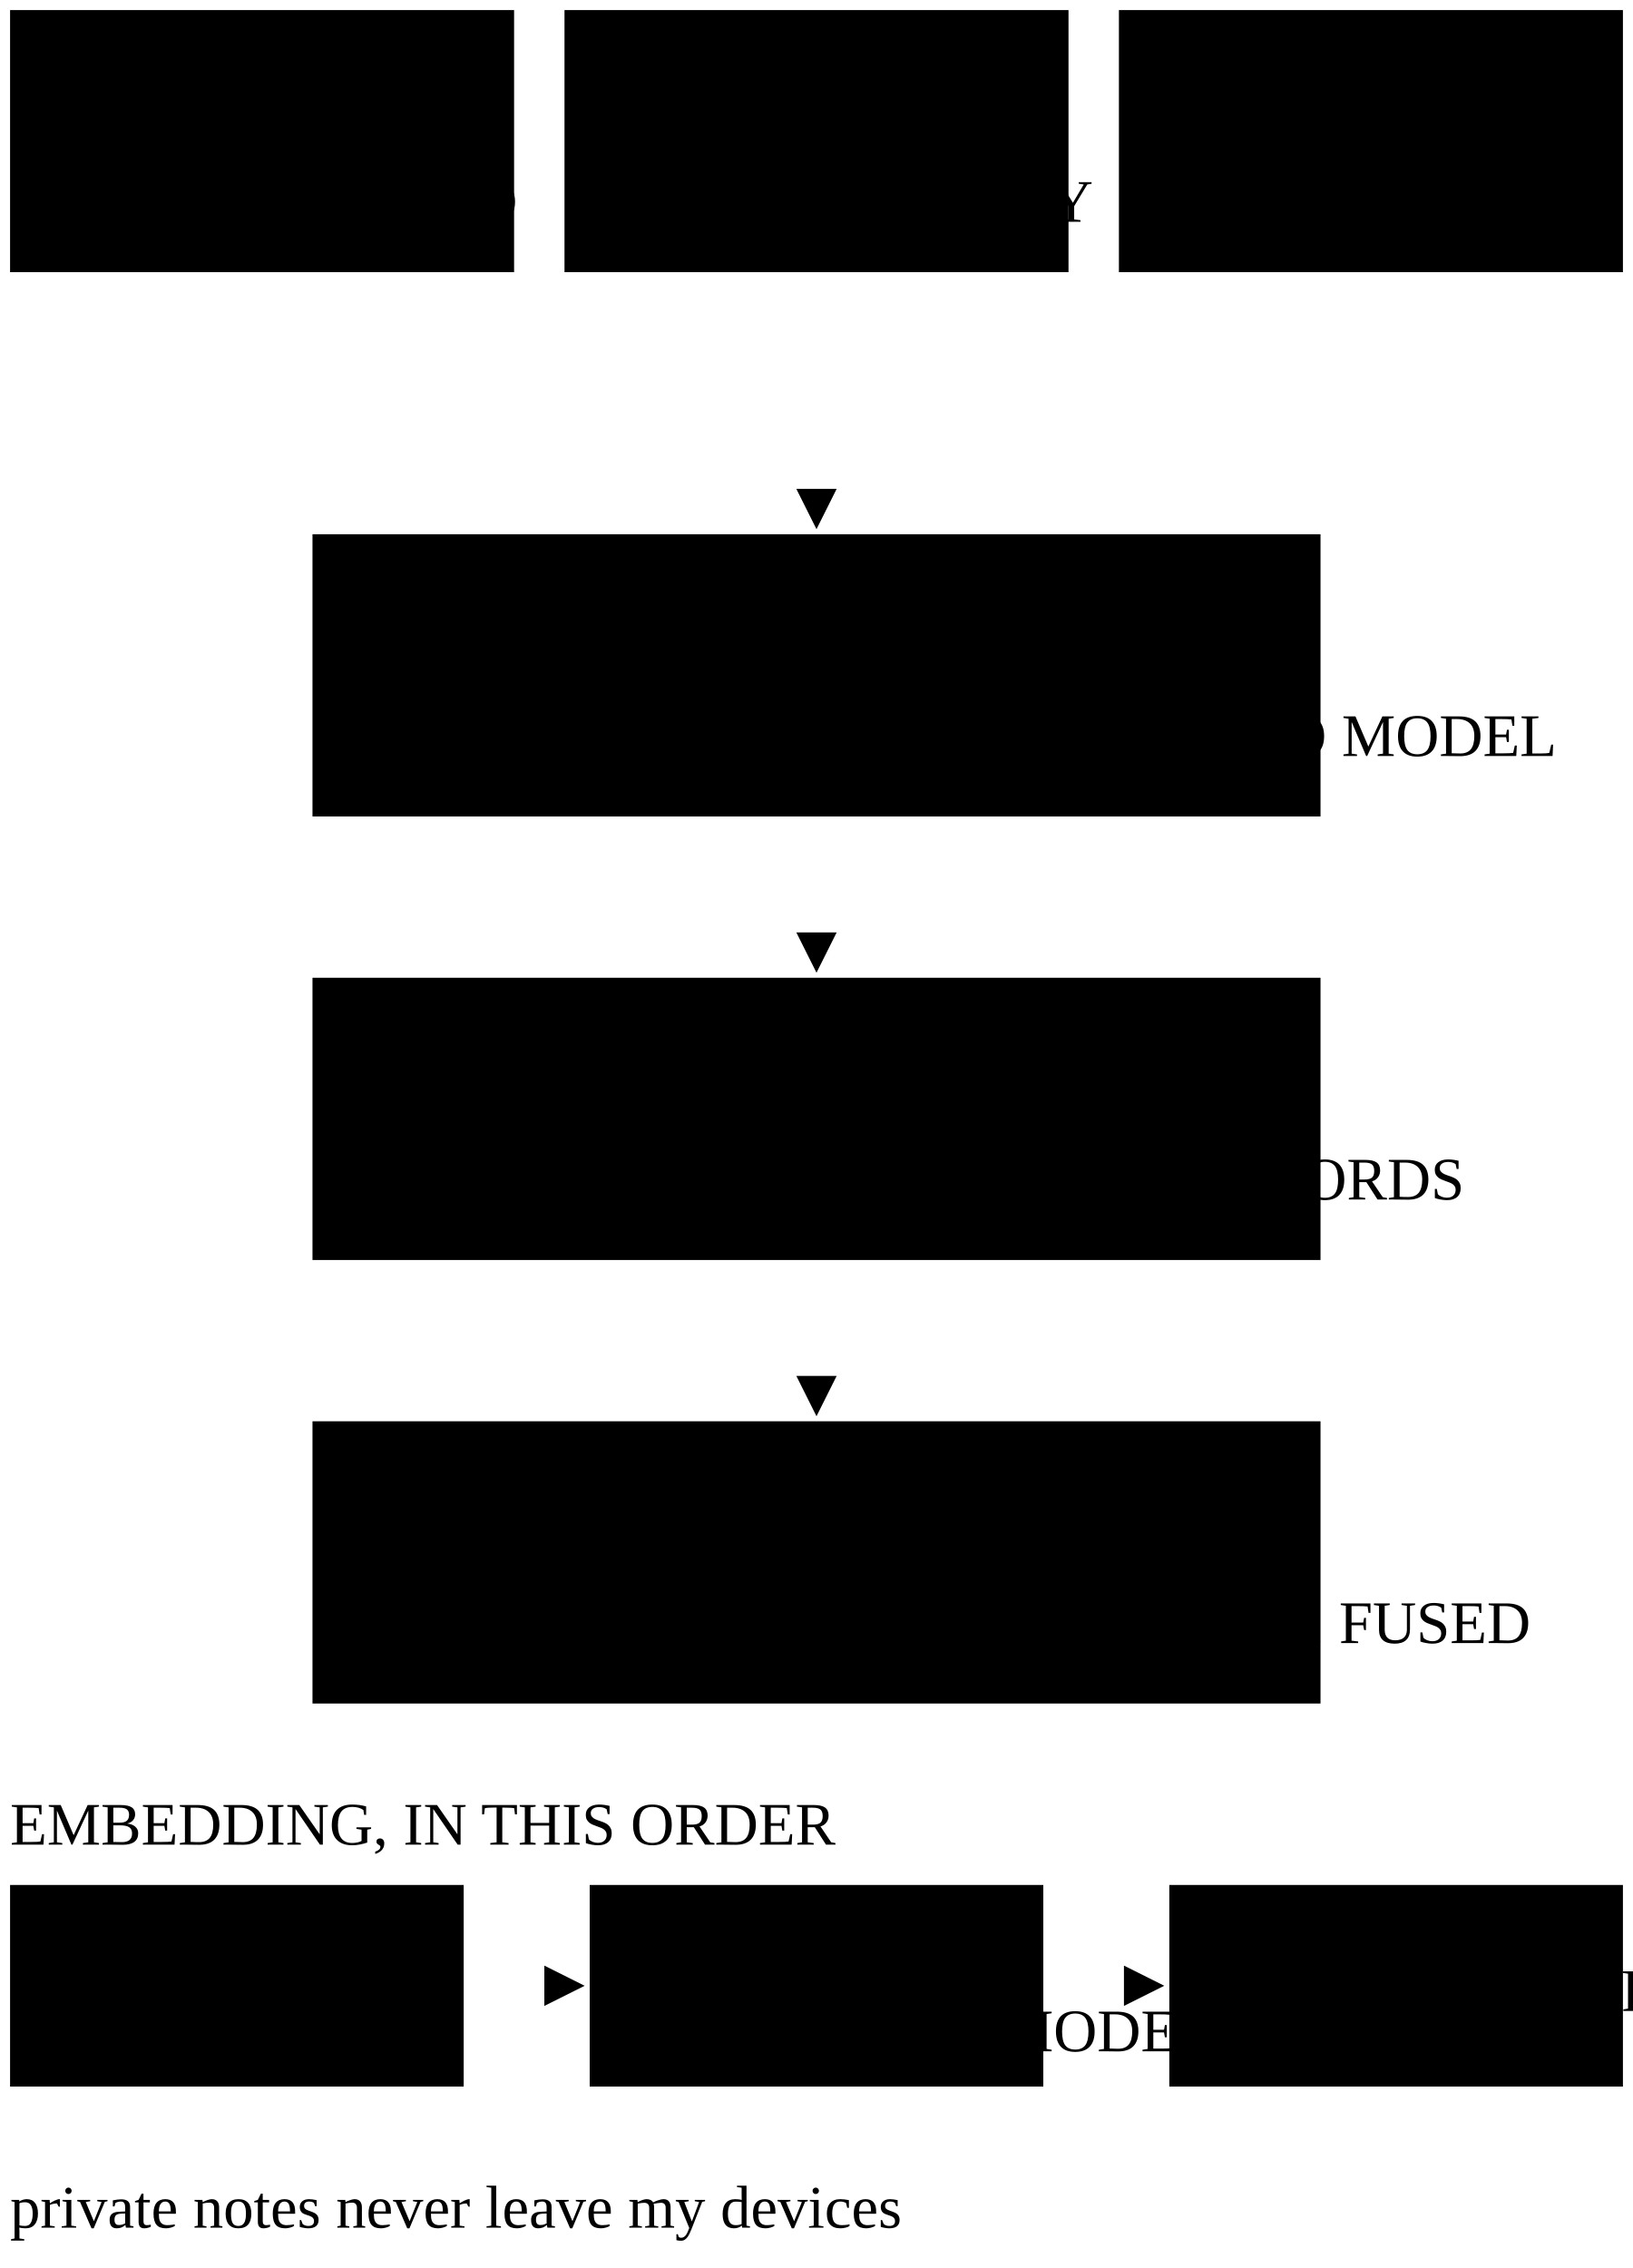
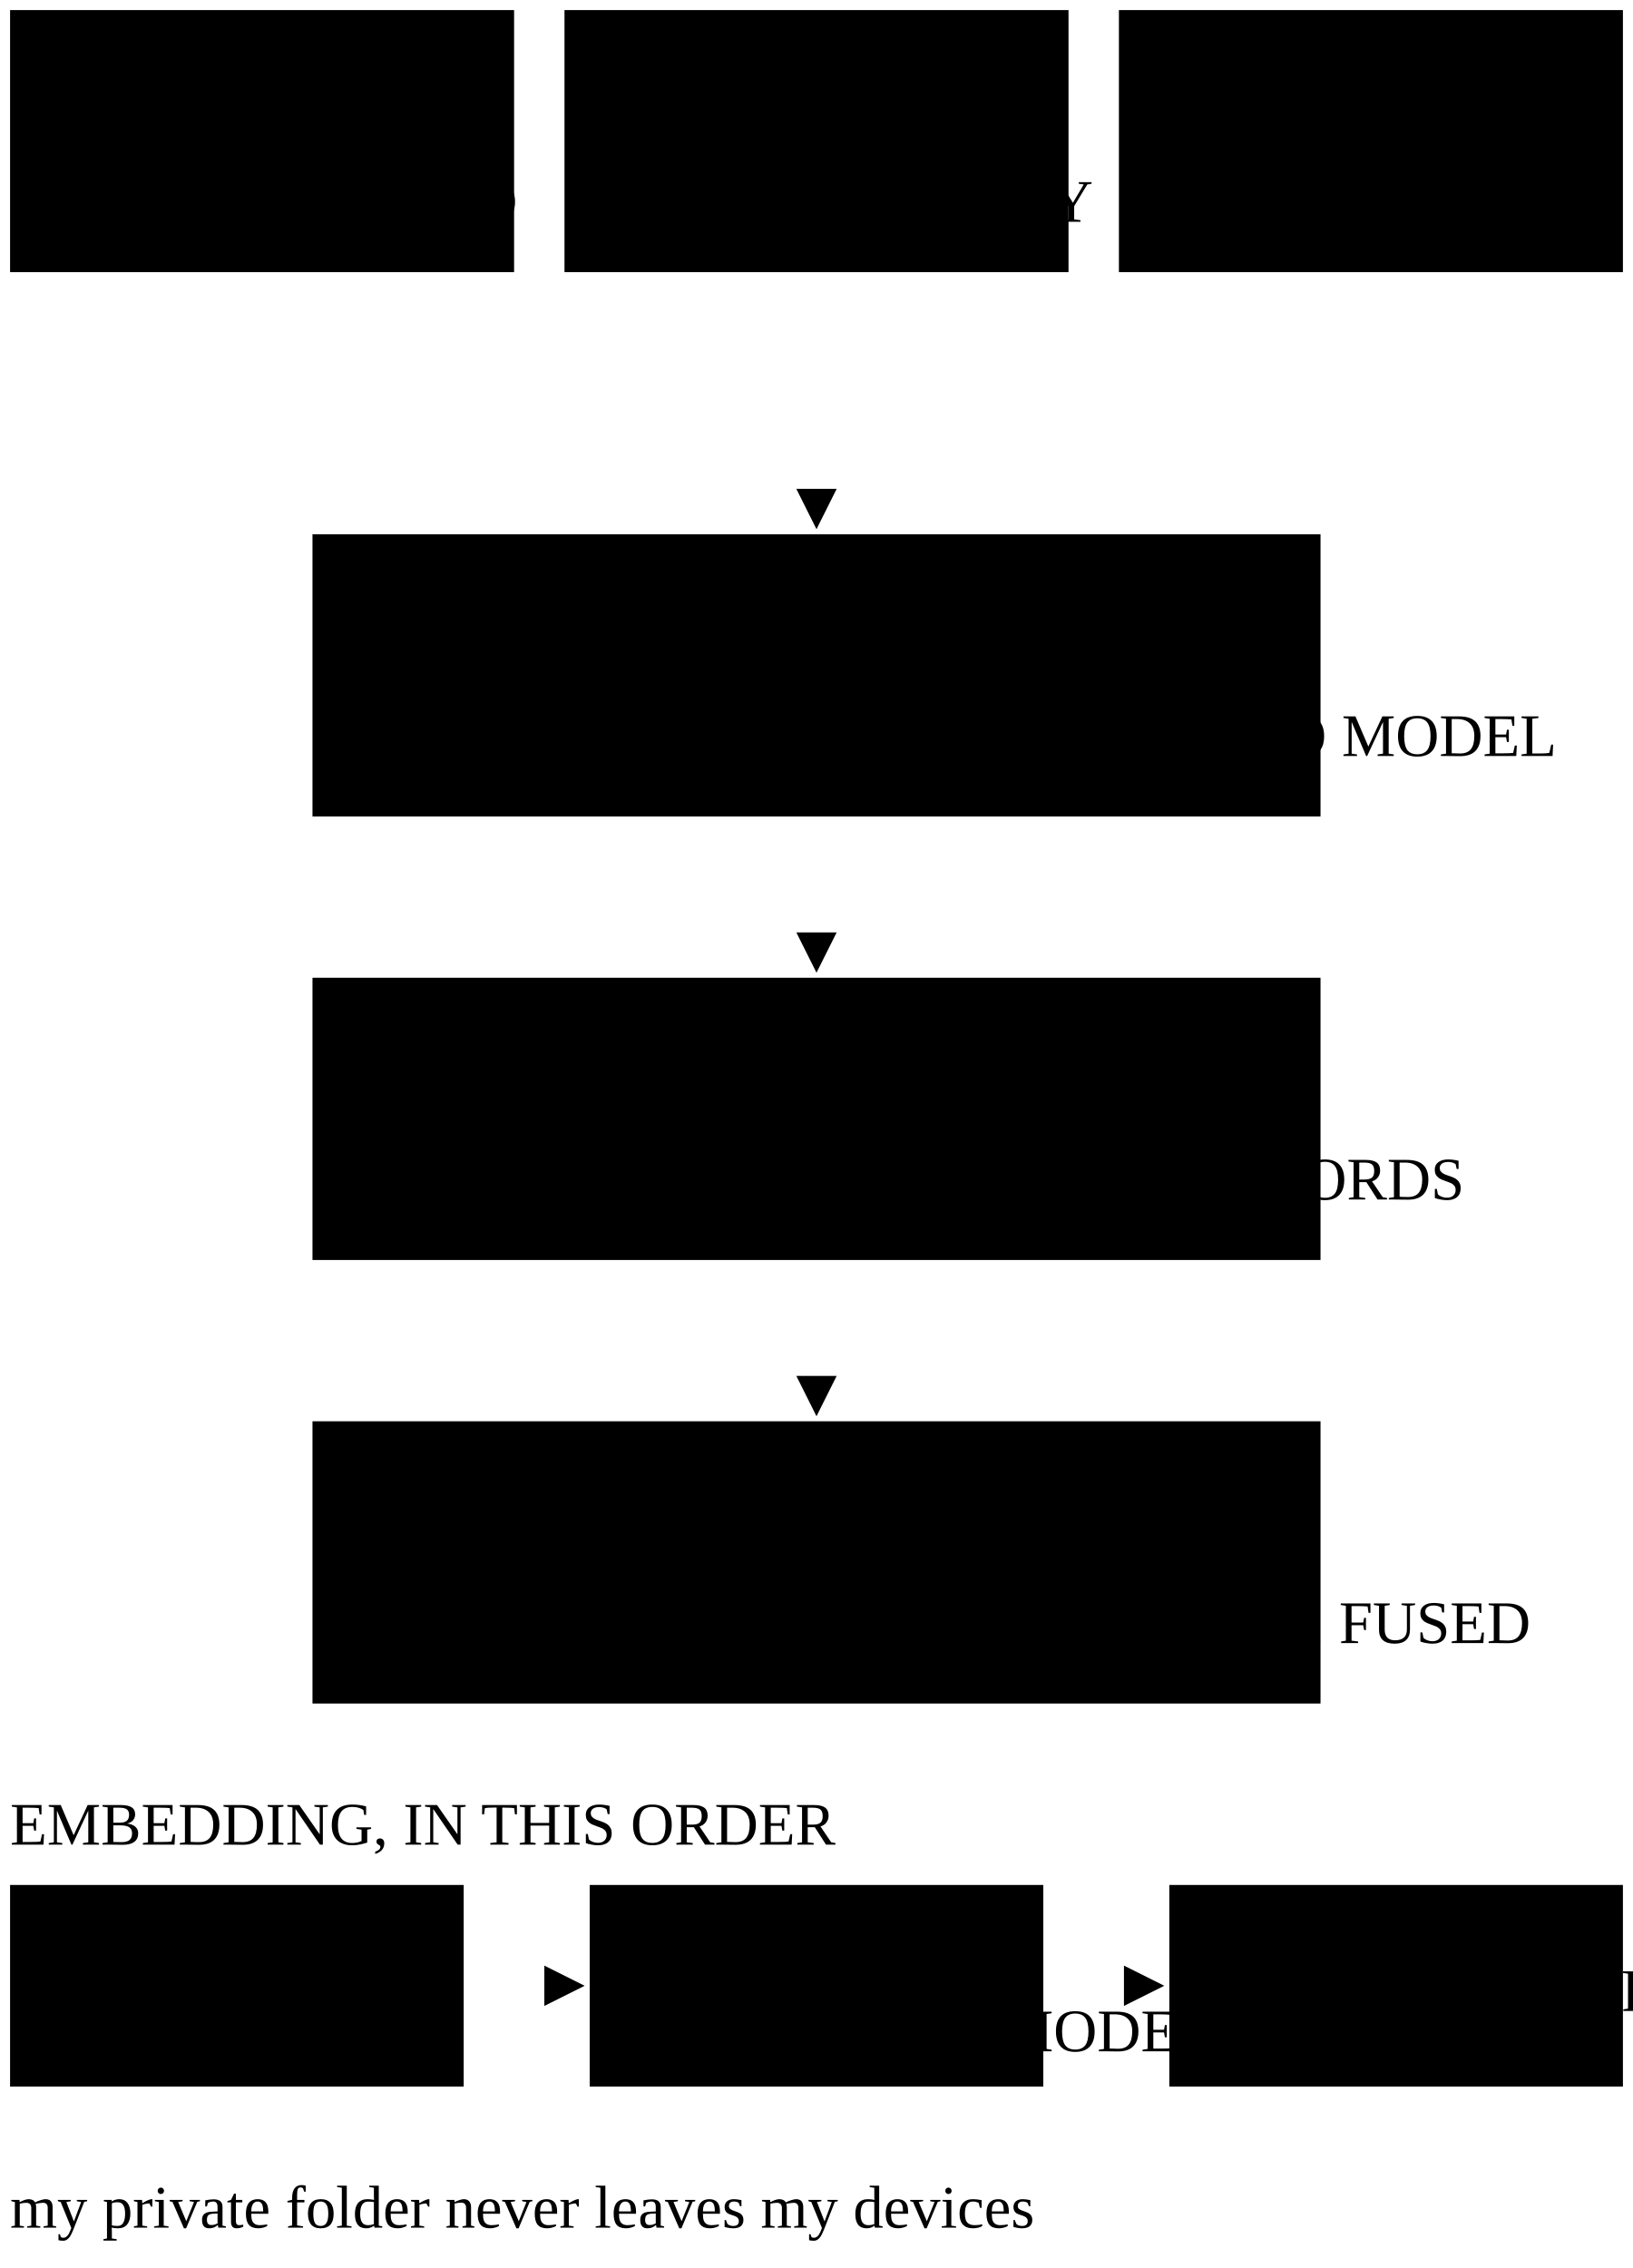
<svg xmlns="http://www.w3.org/2000/svg" viewBox="-2 -2 324 450" class="schematic figure-svg">
  <rect class="box" x="0" y="0" width="100" height="52" />
  <text class="lbl fig-mid" x="50" y="24">DOCS</text>
  <text class="fig-sub fig-mid" x="50" y="42">MERGED</text>
  <rect class="box" x="110" y="0" width="100" height="52" />
  <text class="lbl fig-mid" x="160" y="24">NOTES</text>
  <text class="fig-sub fig-mid" x="160" y="42">ONE-WAY</text>
  <rect class="box" x="220" y="0" width="100" height="52" />
  <text class="lbl fig-mid" x="270" y="24">PDFS</text>
  <text class="fig-sub fig-mid" x="270" y="42">FILES</text>
  <path class="wire-static" d="M50 52 V72 M160 52 V72 M270 52 V72 M50 72 H270 M160 72 V95" />
  <polygon class="fig-head" points="160,103 156,95 164,95" />
  <rect class="box" x="60" y="104" width="200" height="56" />
  <text class="lbl fig-mid" x="160" y="128">INDEXER</text>
  <text class="fig-sub fig-mid" x="160" y="148">BY HEADING · NO MODEL</text>
  <path class="wire-static" d="M160 160 V183" />
  <polygon class="fig-head" points="160,191 156,183 164,183" />
  <rect class="box" x="60" y="192" width="200" height="56" />
  <text class="lbl fig-mid" x="160" y="216">INDEX</text>
  <text class="fig-sub fig-mid" x="160" y="236">VECTOR + KEYWORDS</text>
  <path class="wire-static" d="M160 248 V271" />
  <polygon class="fig-head" points="160,279 156,271 164,271" />
  <rect class="box" x="60" y="280" width="200" height="56" />
  <text class="lbl fig-mid" x="160" y="304">SEARCH</text>
  <text class="fig-sub fig-mid" x="160" y="324">BOTH RANKINGS, FUSED</text>
  <text class="dim-t" x="0" y="364">EMBEDDING, IN THIS ORDER</text>
  <rect class="box" x="0" y="372" width="90" height="40" />
  <text class="lbl fig-mid" x="45" y="398">GPU PC</text>
  <path class="fig-fallback" d="M90 392 H106" />
  <polygon class="fig-head-amber" points="114,392 106,388 106,396" />
  <rect class="box" x="115" y="372" width="90" height="40" />
  <text class="lbl fig-mid" x="160" y="390">CPU</text>
  <text class="fig-sub fig-mid" x="160" y="405">SAME MODEL</text>
  <path class="fig-fallback" d="M205 392 H221" />
  <polygon class="fig-head-amber" points="229,392 221,388 221,396" />
  <rect class="box" x="230" y="372" width="90" height="40" />
  <text class="fig-lbl-s fig-mid" x="275" y="397">KEYWORDS</text>
-   <text class="note" x="0" y="440">private notes never leave my devices</text>
+   <text class="note" x="0" y="440">my private folder never leaves my devices</text>
</svg>
